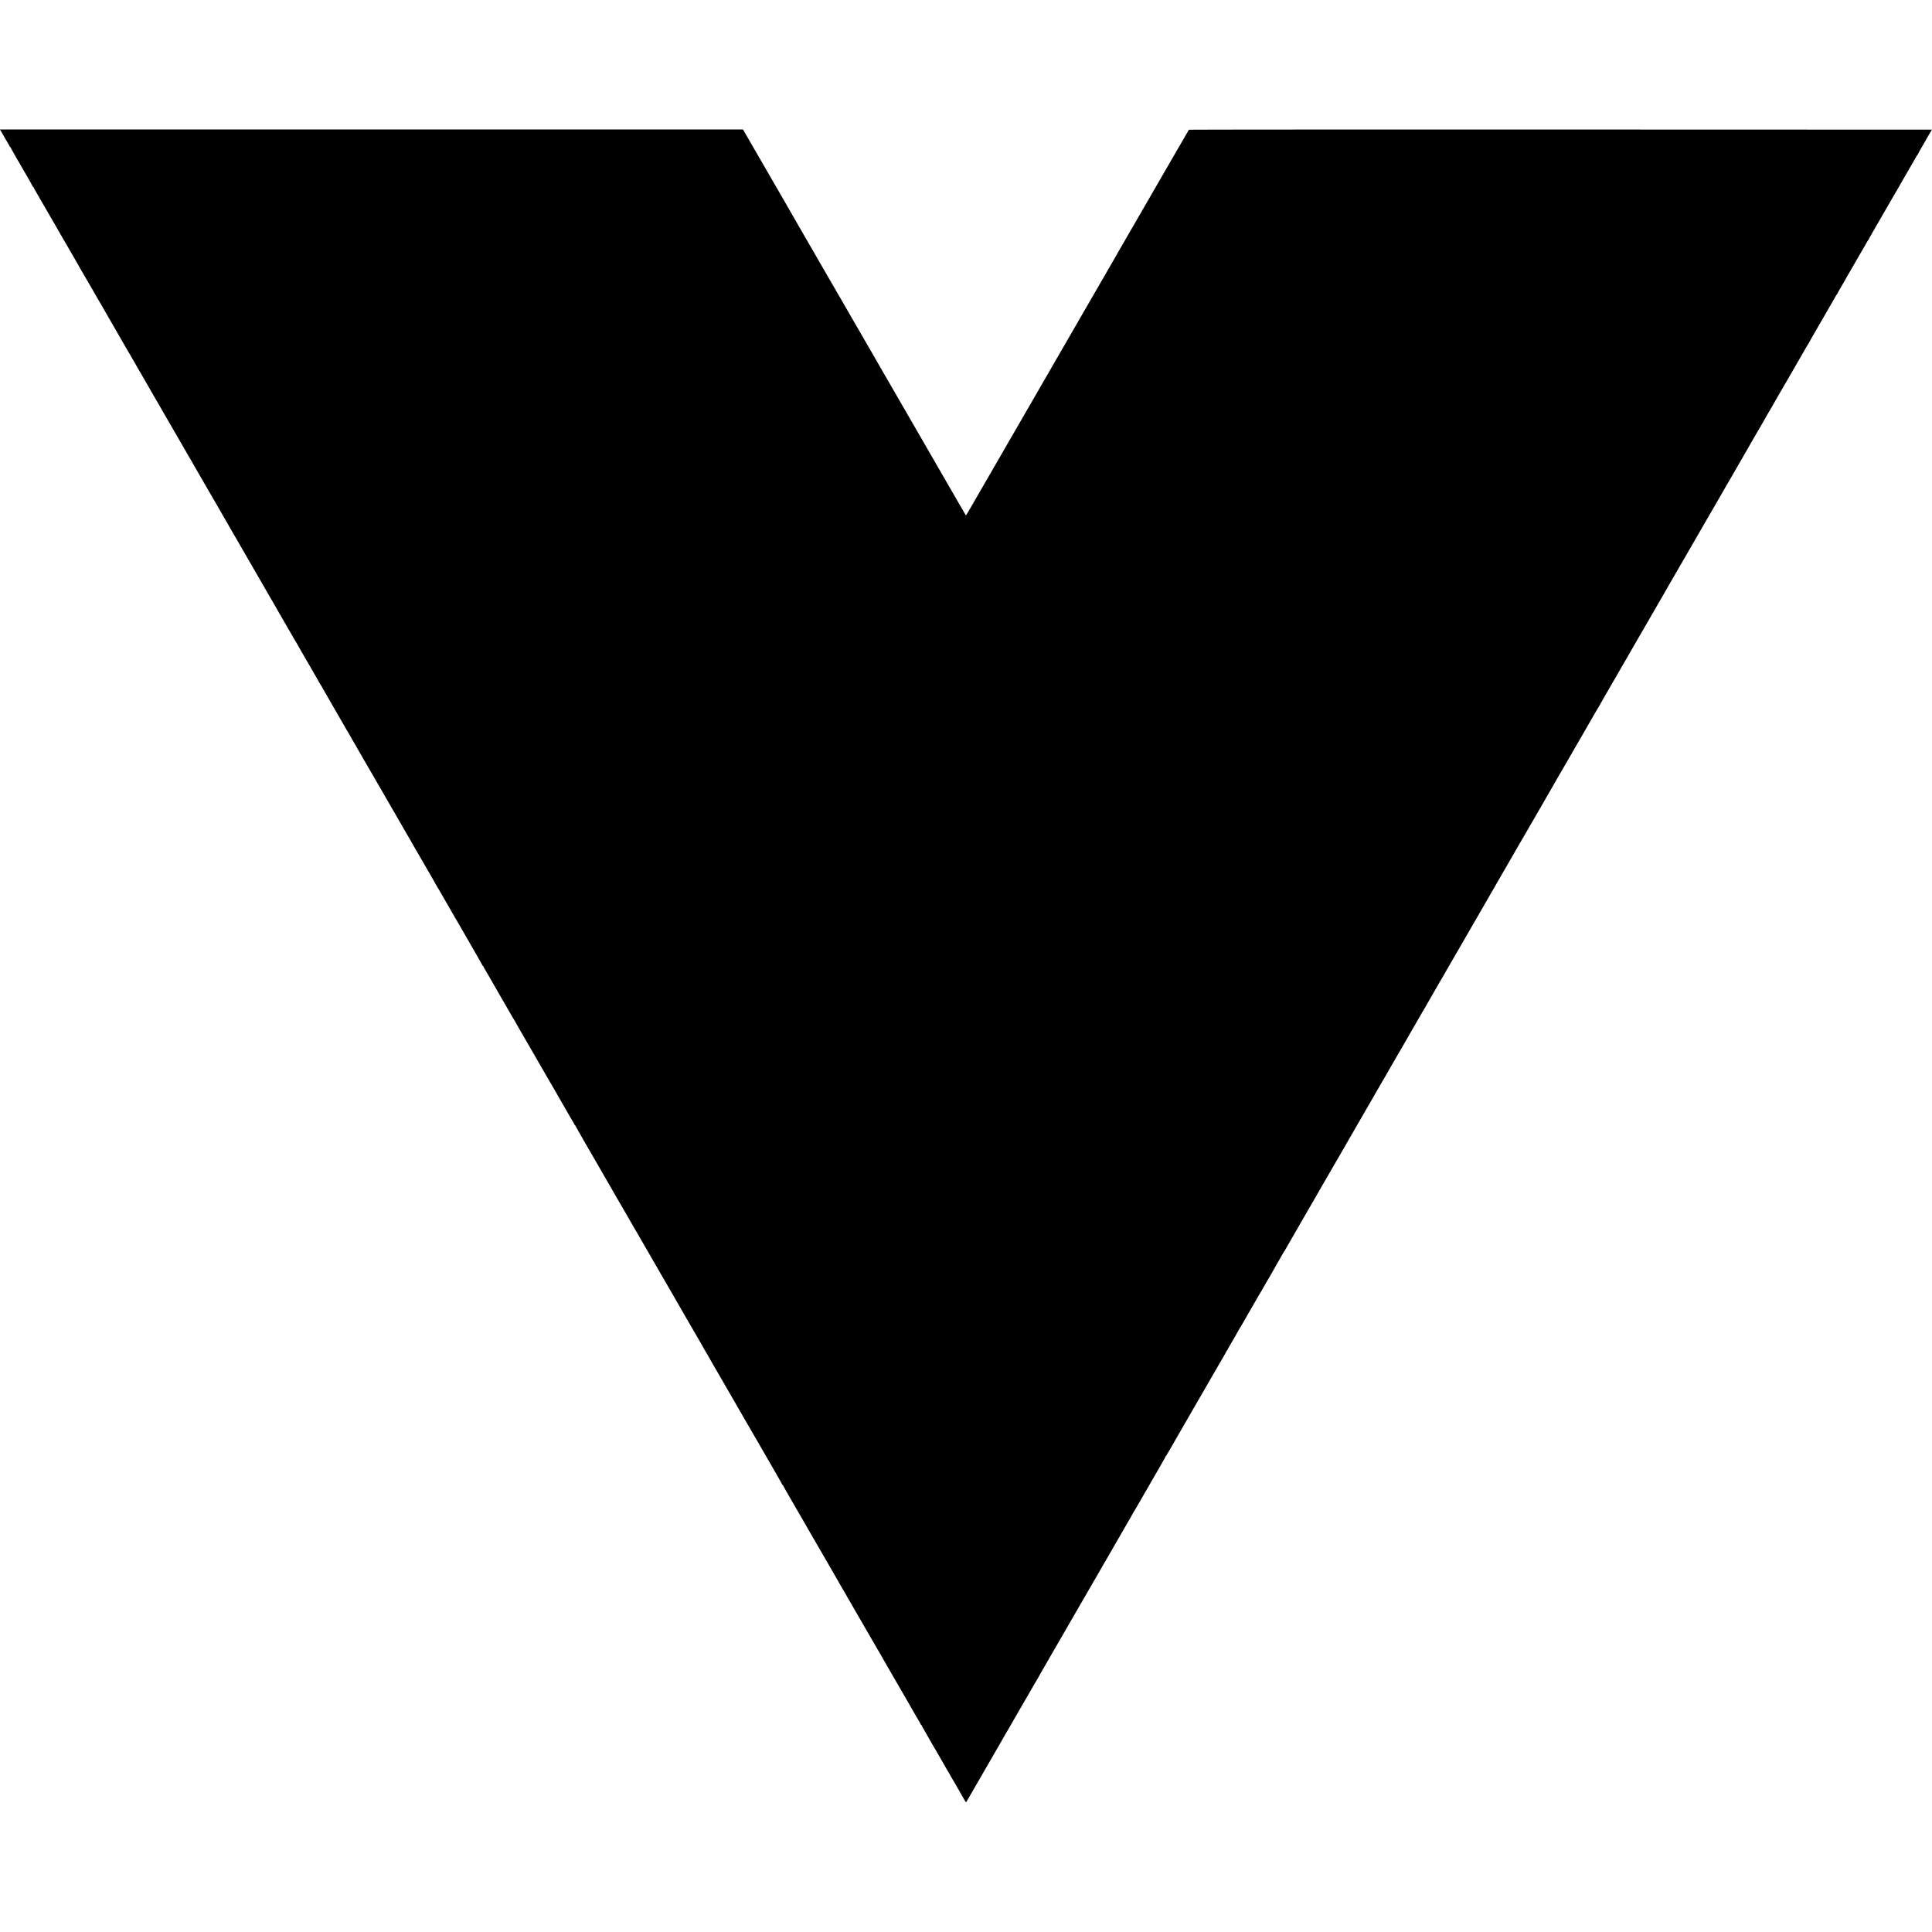
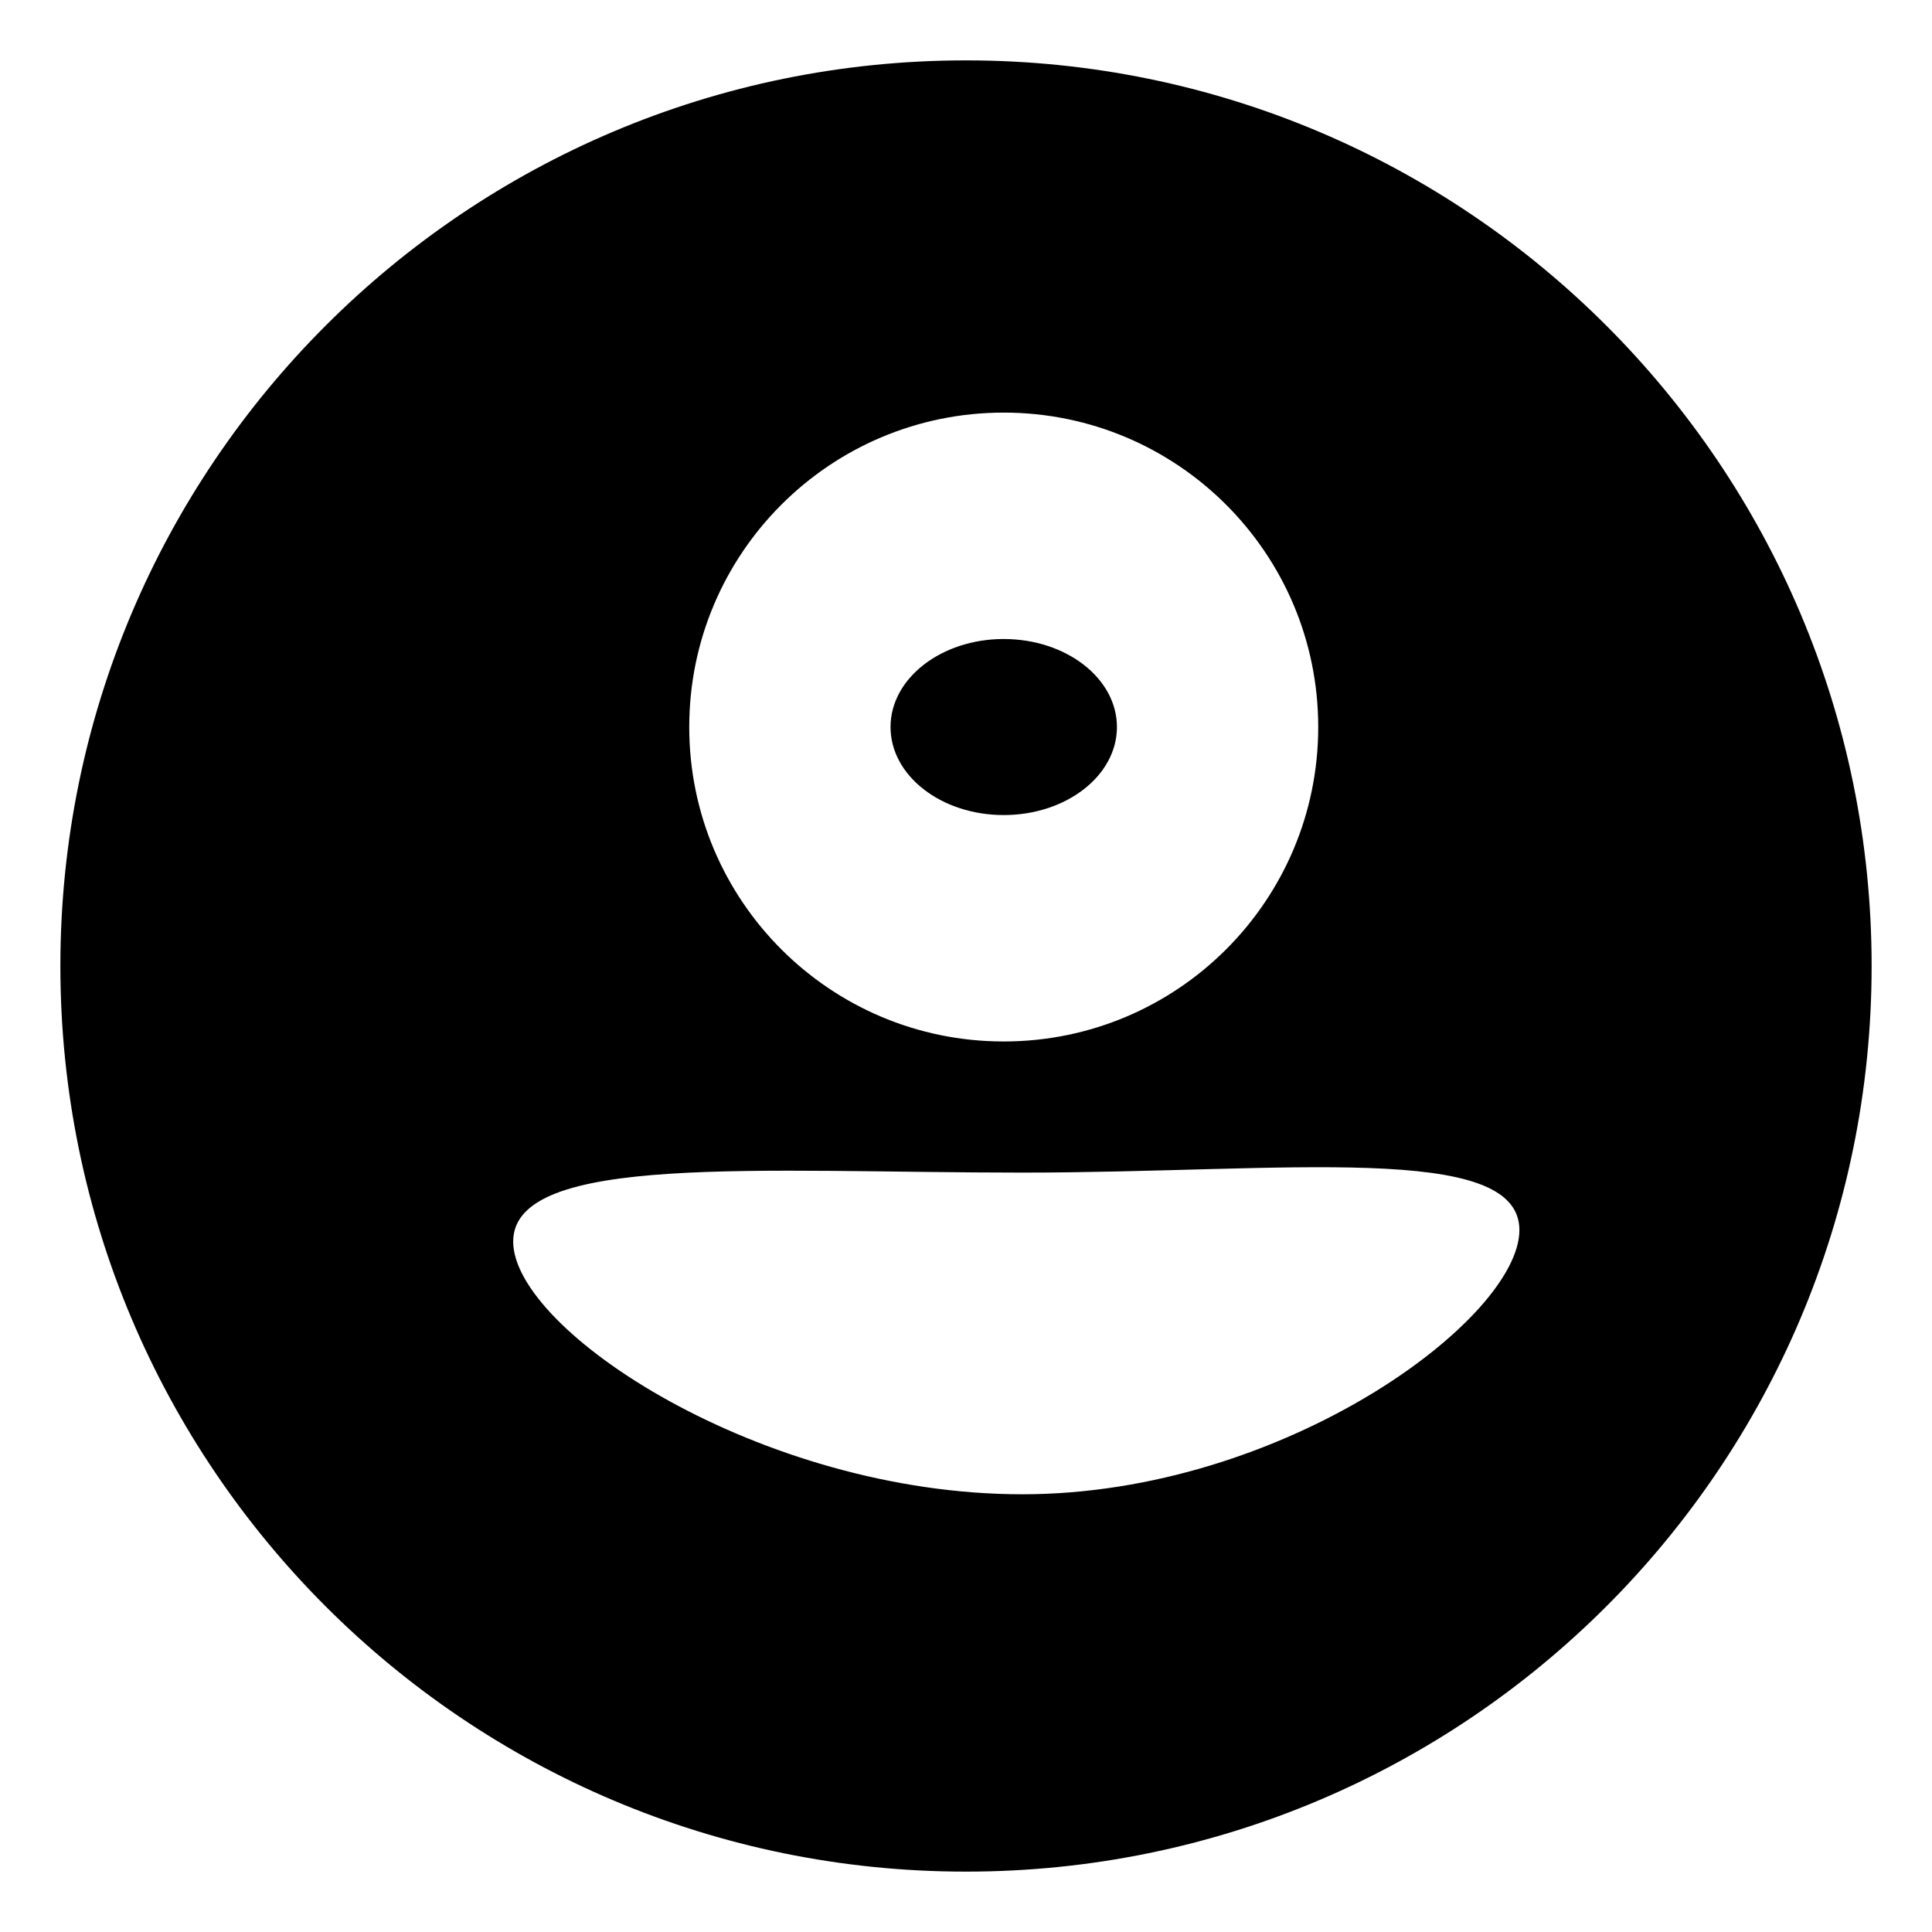
- <svg xmlns="http://www.w3.org/2000/svg" version="1.0" width="16pt" height="16pt" viewBox="0 0 16 16" preserveAspectRatio="xMidYMid meet">
-   <g transform="translate(0,16) scale(0.00032,-0.00032)" fill="#000000" stroke="none">
-     <path d="M18 46618 c45 -75 122 -207 122 -211 0 -2 25 -45 55 -95 30 -50 55 -96 55 -102 0 -5 5 -10 10 -10 6 0 10 -4 10 -9 0 -5 73 -135 161 -288 89 -153 173 -298 187 -323 14 -25 32 -57 41 -72 88 -149 187 -324 189 -335 2 -7 8 -13 13 -13 5 0 9 -4 9 -10 0 -5 46 -89 103 -187 175 -302 490 -846 507 -876 8 -16 20 -36 25 -45 28 -46 290 -498 339 -585 13 -23 74 -129 136 -236 61 -107 123 -215 137 -240 14 -25 29 -50 33 -56 5 -5 23 -37 40 -70 18 -33 38 -67 44 -75 11 -16 21 -33 63 -109 14 -25 29 -50 33 -56 4 -5 21 -35 38 -65 55 -100 261 -455 269 -465 4 -5 14 -21 20 -35 15 -29 41 -75 103 -180 24 -41 52 -88 60 -105 9 -16 57 -100 107 -185 112 -193 362 -626 380 -660 8 -14 23 -38 33 -55 11 -16 23 -37 27 -45 4 -8 26 -46 48 -85 23 -38 53 -90 67 -115 46 -81 64 -113 178 -310 62 -107 121 -210 132 -227 37 -67 56 -99 85 -148 16 -27 32 -57 36 -65 4 -8 15 -27 25 -42 9 -15 53 -89 96 -165 44 -76 177 -307 296 -513 120 -206 268 -463 330 -570 131 -227 117 -203 200 -348 36 -62 73 -125 82 -140 10 -15 21 -34 25 -42 4 -8 20 -37 36 -65 17 -27 38 -65 48 -82 49 -85 64 -111 87 -153 13 -25 28 -49 32 -55 4 -5 78 -134 165 -285 87 -151 166 -288 176 -305 10 -16 26 -43 35 -59 9 -17 125 -217 257 -445 132 -229 253 -441 270 -471 17 -30 45 -79 64 -108 18 -29 33 -54 33 -57 0 -2 20 -37 44 -77 24 -40 123 -212 221 -383 97 -170 190 -330 205 -355 16 -25 39 -65 53 -90 13 -25 81 -144 152 -265 70 -121 137 -238 150 -260 12 -22 37 -65 55 -95 18 -30 43 -73 55 -95 12 -22 48 -85 80 -140 77 -132 163 -280 190 -330 13 -22 71 -123 130 -225 59 -102 116 -199 126 -217 10 -17 29 -50 43 -72 15 -22 26 -43 26 -45 0 -2 27 -50 60 -106 33 -56 60 -103 60 -105 0 -2 55 -98 90 -155 8 -14 182 -316 239 -414 13 -22 45 -79 72 -124 27 -46 49 -86 49 -89 0 -2 14 -24 30 -48 16 -24 30 -46 30 -49 0 -5 74 -135 100 -176 5 -8 24 -42 43 -75 50 -88 58 -101 262 -455 104 -179 199 -345 213 -370 14 -25 28 -49 32 -55 4 -5 17 -26 28 -45 10 -19 62 -109 114 -200 114 -197 133 -230 170 -295 16 -27 33 -57 38 -65 17 -28 96 -165 103 -180 4 -8 16 -28 26 -45 10 -16 77 -131 148 -255 72 -124 181 -313 243 -420 62 -107 121 -209 131 -227 35 -62 323 -560 392 -678 38 -66 83 -145 100 -175 16 -30 33 -59 37 -65 4 -5 17 -27 29 -47 34 -61 56 -100 90 -156 17 -29 31 -55 31 -57 0 -2 17 -32 39 -67 21 -35 134 -229 251 -433 117 -203 235 -407 261 -451 27 -45 49 -85 49 -88 0 -4 8 -19 19 -34 15 -21 200 -341 309 -533 10 -19 33 -58 51 -87 17 -29 31 -54 31 -56 0 -2 25 -44 55 -94 30 -50 55 -95 55 -98 0 -4 6 -15 14 -23 7 -9 27 -41 43 -71 17 -30 170 -297 342 -594 171 -296 311 -542 311 -547 0 -5 5 -9 10 -9 6 0 10 -4 10 -10 0 -5 22 -47 49 -92 27 -46 58 -99 68 -118 24 -43 81 -140 93 -160 5 -8 66 -114 135 -235 69 -121 130 -227 135 -235 12 -21 259 -447 283 -490 10 -19 28 -47 38 -62 11 -14 19 -29 19 -32 0 -3 37 -69 83 -148 99 -170 305 -526 337 -583 13 -22 31 -53 41 -70 11 -16 22 -37 26 -45 7 -14 82 -146 103 -180 14 -24 181 -311 205 -355 13 -22 46 -80 75 -130 29 -49 64 -110 78 -135 14 -25 51 -88 82 -140 31 -52 59 -102 63 -110 4 -8 18 -33 31 -55 205 -353 284 -489 309 -535 17 -30 45 -78 62 -106 18 -28 36 -60 39 -72 4 -12 12 -22 17 -22 5 0 9 -4 9 -10 0 -5 109 -197 241 -427 133 -230 250 -431 259 -448 51 -90 222 -385 280 -485 37 -63 78 -135 92 -160 14 -25 67 -117 118 -205 51 -88 101 -175 111 -193 34 -58 55 -95 149 -257 51 -88 101 -173 110 -190 9 -16 76 -131 147 -255 72 -124 140 -241 151 -260 61 -108 281 -489 355 -615 38 -66 77 -133 87 -150 35 -63 91 -161 100 -175 14 -23 99 -169 128 -220 54 -97 135 -235 142 -245 4 -5 20 -32 35 -60 26 -48 238 -416 276 -480 10 -16 26 -46 37 -65 30 -53 382 -661 403 -695 10 -16 22 -37 26 -45 4 -8 26 -48 50 -88 24 -41 43 -75 43 -77 0 -2 22 -40 50 -85 27 -45 50 -84 50 -86 0 -3 38 -69 83 -147 84 -142 302 -520 340 -587 10 -19 34 -60 52 -90 18 -30 44 -75 57 -100 14 -25 45 -79 70 -120 25 -41 56 -96 70 -121 14 -25 77 -133 138 -240 62 -107 122 -210 132 -229 25 -43 310 -535 337 -581 11 -19 26 -45 34 -59 17 -32 238 -414 266 -460 11 -19 24 -41 28 -49 3 -7 75 -133 160 -278 84 -146 153 -269 153 -274 0 -5 5 -9 10 -9 6 0 10 -4 10 -10 0 -5 82 -150 181 -322 182 -314 201 -346 240 -415 12 -21 80 -139 152 -263 71 -124 141 -245 155 -270 14 -25 28 -49 32 -55 6 -8 145 -248 220 -380 37 -66 209 -362 229 -395 11 -19 24 -42 28 -49 4 -8 67 -118 140 -243 73 -125 133 -230 133 -233 0 -2 15 -28 33 -57 19 -29 47 -78 64 -108 17 -30 53 -93 79 -139 53 -90 82 -141 157 -272 82 -142 115 -199 381 -659 142 -245 268 -463 281 -485 12 -22 71 -125 132 -230 60 -104 172 -298 248 -430 76 -132 146 -253 156 -270 11 -16 22 -36 26 -44 3 -8 30 -54 60 -103 29 -49 53 -91 53 -93 0 -3 18 -34 40 -70 22 -36 40 -67 40 -69 0 -2 37 -66 81 -142 45 -77 98 -168 119 -204 20 -36 47 -81 58 -100 12 -19 27 -47 33 -62 6 -16 15 -28 20 -28 5 0 9 -4 9 -9 0 -6 63 -118 140 -251 77 -133 140 -243 140 -245 0 -2 18 -33 41 -70 22 -37 49 -83 60 -101 10 -19 29 -51 40 -71 25 -45 109 -189 126 -218 7 -11 17 -29 22 -40 6 -11 22 -38 35 -60 14 -22 37 -62 52 -90 14 -27 35 -62 45 -77 11 -14 19 -29 19 -32 0 -3 18 -35 40 -71 22 -36 40 -67 40 -69 0 -2 19 -35 42 -72 23 -38 55 -94 72 -124 26 -47 139 -244 171 -298 6 -9 21 -36 34 -60 28 -48 37 -51 51 -19 6 12 19 36 29 52 10 17 27 46 38 65 11 19 104 181 208 360 103 179 199 345 213 370 14 25 42 74 64 109 21 34 38 65 38 67 0 2 18 33 40 69 22 36 40 67 40 69 0 3 177 310 199 346 16 26 136 234 140 244 2 5 25 44 52 88 27 44 49 81 49 84 0 2 18 34 40 70 22 36 40 67 40 69 0 2 20 36 43 77 35 58 169 289 297 513 9 17 50 86 90 155 40 69 86 150 103 180 16 30 35 62 41 70 6 8 16 24 22 35 35 64 72 129 167 293 59 100 116 199 127 220 11 20 30 53 41 72 43 72 1070 1850 1121 1940 14 25 65 113 113 195 48 83 96 166 107 185 10 19 28 50 38 68 11 18 73 124 137 235 64 111 175 303 246 427 71 124 173 299 225 390 52 91 116 202 143 248 27 45 49 85 49 89 0 4 6 14 14 22 7 9 28 43 46 76 26 47 251 436 378 655 11 19 29 51 40 70 11 19 101 176 201 348 99 172 181 317 181 323 0 5 5 9 10 9 6 0 10 5 10 11 0 6 8 23 18 37 11 15 32 52 49 82 16 30 130 228 253 440 122 212 234 405 248 430 13 25 39 70 57 100 39 65 69 117 130 225 25 44 50 87 55 95 12 19 78 134 220 380 61 107 129 224 150 260 161 277 222 382 246 425 15 28 47 83 71 123 24 41 43 78 43 83 0 5 4 9 8 9 4 0 13 12 19 28 7 15 23 45 36 67 66 110 277 478 277 483 0 3 6 13 14 21 7 9 27 41 43 71 17 30 45 80 63 110 34 57 375 649 394 685 6 11 16 27 22 35 6 8 26 42 44 75 18 33 41 74 51 90 10 17 24 41 32 55 54 97 72 128 88 152 11 14 19 28 19 30 0 3 79 141 175 308 96 167 175 305 175 308 0 3 6 13 14 21 7 9 26 39 41 66 33 60 276 483 338 587 24 40 46 80 50 88 4 8 13 24 20 35 14 23 95 163 125 215 11 19 52 91 92 160 40 69 80 139 90 155 9 17 103 179 207 360 105 182 200 346 211 365 103 181 463 802 489 845 7 11 15 27 19 35 4 8 29 51 55 95 64 110 828 1433 848 1470 9 17 24 41 33 55 9 14 29 48 45 77 15 28 52 93 82 145 30 51 62 107 71 123 17 30 231 398 400 690 51 88 103 179 115 202 12 23 26 48 32 55 6 7 24 38 40 68 17 30 61 107 98 170 37 63 84 144 103 180 19 36 41 72 48 81 8 8 14 18 14 21 0 4 27 51 59 106 32 55 72 124 89 154 16 29 71 125 122 213 51 88 104 180 118 205 13 25 28 50 32 55 4 6 17 26 28 45 11 19 45 80 77 135 31 55 66 116 77 135 11 19 88 152 171 295 401 694 620 1072 650 1125 11 19 87 152 170 295 83 143 158 273 166 288 9 16 21 36 26 45 6 9 31 52 55 96 25 43 54 94 66 115 11 20 95 164 186 321 91 157 173 299 182 315 9 17 26 46 37 65 12 19 66 114 121 210 56 96 108 186 117 200 8 14 24 40 34 59 24 45 383 664 412 713 5 9 17 29 26 45 15 28 120 210 241 419 36 61 68 117 72 125 4 8 12 23 19 34 35 57 245 420 262 453 11 20 35 61 53 90 17 29 32 54 32 56 0 3 28 51 62 108 33 57 70 119 80 138 10 19 23 42 28 50 5 8 32 53 59 100 27 47 149 258 271 470 122 212 234 405 248 430 30 53 62 108 80 135 6 11 15 27 19 35 4 8 85 150 181 315 96 165 187 323 202 350 31 56 116 202 130 225 5 8 25 42 43 75 19 33 92 159 162 280 149 257 157 271 202 350 19 33 38 67 43 75 9 14 228 392 275 475 12 22 55 96 95 165 40 69 80 139 90 155 24 42 202 350 221 383 9 15 27 47 41 72 14 25 75 131 136 236 61 106 121 210 134 232 99 172 271 470 279 482 5 8 23 40 40 70 18 30 81 141 142 245 60 105 121 210 135 235 14 25 71 124 127 220 56 96 143 247 194 335 51 88 96 167 102 175 14 24 180 311 204 355 23 43 340 590 356 615 5 8 50 87 101 175 171 301 517 898 582 1008 25 43 46 81 46 83 0 2 12 23 27 47 14 23 40 67 56 97 16 30 35 62 42 70 7 8 15 22 18 30 4 8 20 38 37 65 16 28 33 57 37 65 6 12 111 196 143 250 5 8 55 95 112 193 57 98 113 195 126 215 12 20 27 46 32 57 6 11 14 27 20 35 5 8 76 130 156 270 80 140 165 287 187 325 23 39 52 90 66 115 13 25 30 52 37 61 8 8 14 18 14 21 0 4 41 77 92 165 50 87 175 302 276 478 101 176 208 360 236 408 28 49 67 117 86 152 19 35 41 70 48 77 6 6 12 15 12 19 0 7 124 224 167 291 12 21 23 40 23 42 0 2 21 40 46 83 26 43 55 92 64 109 54 95 327 568 354 614 19 30 45 75 59 100 71 128 82 145 89 148 4 2 8 8 8 13 0 5 42 82 94 172 311 538 496 858 518 897 14 25 40 70 58 100 18 30 42 71 53 90 10 19 79 139 152 265 73 127 142 246 153 265 10 19 43 76 72 125 29 50 63 108 75 130 65 116 80 140 87 143 4 2 8 8 8 12 0 8 114 212 140 250 6 8 14 24 20 35 5 11 54 97 108 190 l100 170 -9611 3 c-5286 1 -9614 -1 -9618 -5 -5 -6 -419 -719 -619 -1068 -89 -155 -267 -463 -323 -560 -38 -66 -81 -140 -95 -165 -31 -56 -263 -457 -526 -910 -110 -190 -224 -388 -254 -440 -29 -52 -61 -109 -71 -125 -23 -39 -243 -420 -268 -465 -11 -19 -204 -352 -428 -740 -224 -388 -477 -826 -563 -975 -85 -148 -185 -322 -222 -385 -37 -63 -120 -207 -185 -320 -65 -113 -177 -306 -248 -430 -72 -124 -172 -297 -222 -385 -51 -88 -142 -245 -202 -350 -131 -226 -247 -427 -408 -705 -65 -113 -249 -432 -410 -710 -160 -278 -388 -673 -506 -877 -118 -205 -216 -373 -219 -373 -3 0 -52 82 -109 183 -58 100 -144 250 -192 332 -95 164 -402 696 -647 1120 -85 149 -228 396 -317 550 -212 365 -982 1700 -1008 1745 -10 19 -43 76 -72 125 -29 50 -64 110 -77 135 -14 25 -63 110 -110 190 -47 80 -96 165 -110 190 -14 25 -99 171 -188 325 -89 154 -174 300 -188 325 -13 25 -64 113 -112 195 -48 83 -140 242 -205 355 -65 113 -183 317 -263 454 -79 137 -152 264 -163 282 -50 89 -335 583 -354 614 -12 19 -34 58 -50 85 -15 28 -129 226 -253 440 -124 215 -235 408 -247 430 -12 22 -69 121 -127 220 -58 99 -226 389 -373 645 -148 256 -324 561 -392 678 -67 117 -134 232 -147 255 -13 23 -33 59 -46 80 l-22 37 -9615 0 -9615 0 20 -32z" />
+ <svg xmlns="http://www.w3.org/2000/svg" style="isolation:isolate" viewBox="0 0 16 16" width="16pt" height="16pt">
+   <defs>
+     <clipPath id="_clipPath_G2gU2afUh9jJWTaaDzkioZP122yiSqBx">
+       <rect width="16" height="16" />
+     </clipPath>
+   </defs>
+   <g clip-path="url(#_clipPath_G2gU2afUh9jJWTaaDzkioZP122yiSqBx)">
+     <path d=" M 8 15.5 C 12.142 15.5 15.5 12.142 15.5 8 C 15.5 3.858 12.142 0.5 8 0.5 C 3.858 0.5 0.5 3.858 0.5 8 C 0.5 12.142 3.858 15.5 8 15.5 Z  M 8.312 8.625 C 9.751 8.625 10.917 7.459 10.917 6.021 C 10.917 4.583 9.751 3.417 8.312 3.417 C 6.874 3.417 5.708 4.583 5.708 6.021 C 5.708 7.459 6.874 8.625 8.312 8.625 Z  M 8.312 6.75 C 8.83 6.75 9.25 6.424 9.25 6.021 C 9.25 5.618 8.83 5.292 8.312 5.292 C 7.795 5.292 7.375 5.618 7.375 6.021 C 7.375 6.424 7.795 6.75 8.312 6.75 Z  M 12.583 10.187 C 12.583 10.922 10.632 12.375 8.466 12.375 C 6.3 12.375 4.25 11.018 4.25 10.282 C 4.25 9.546 6.3 9.711 8.466 9.711 C 10.632 9.711 12.583 9.451 12.583 10.187 Z " fill-rule="evenodd" fill="rgb(0,0,0)" />
  </g>
</svg>
